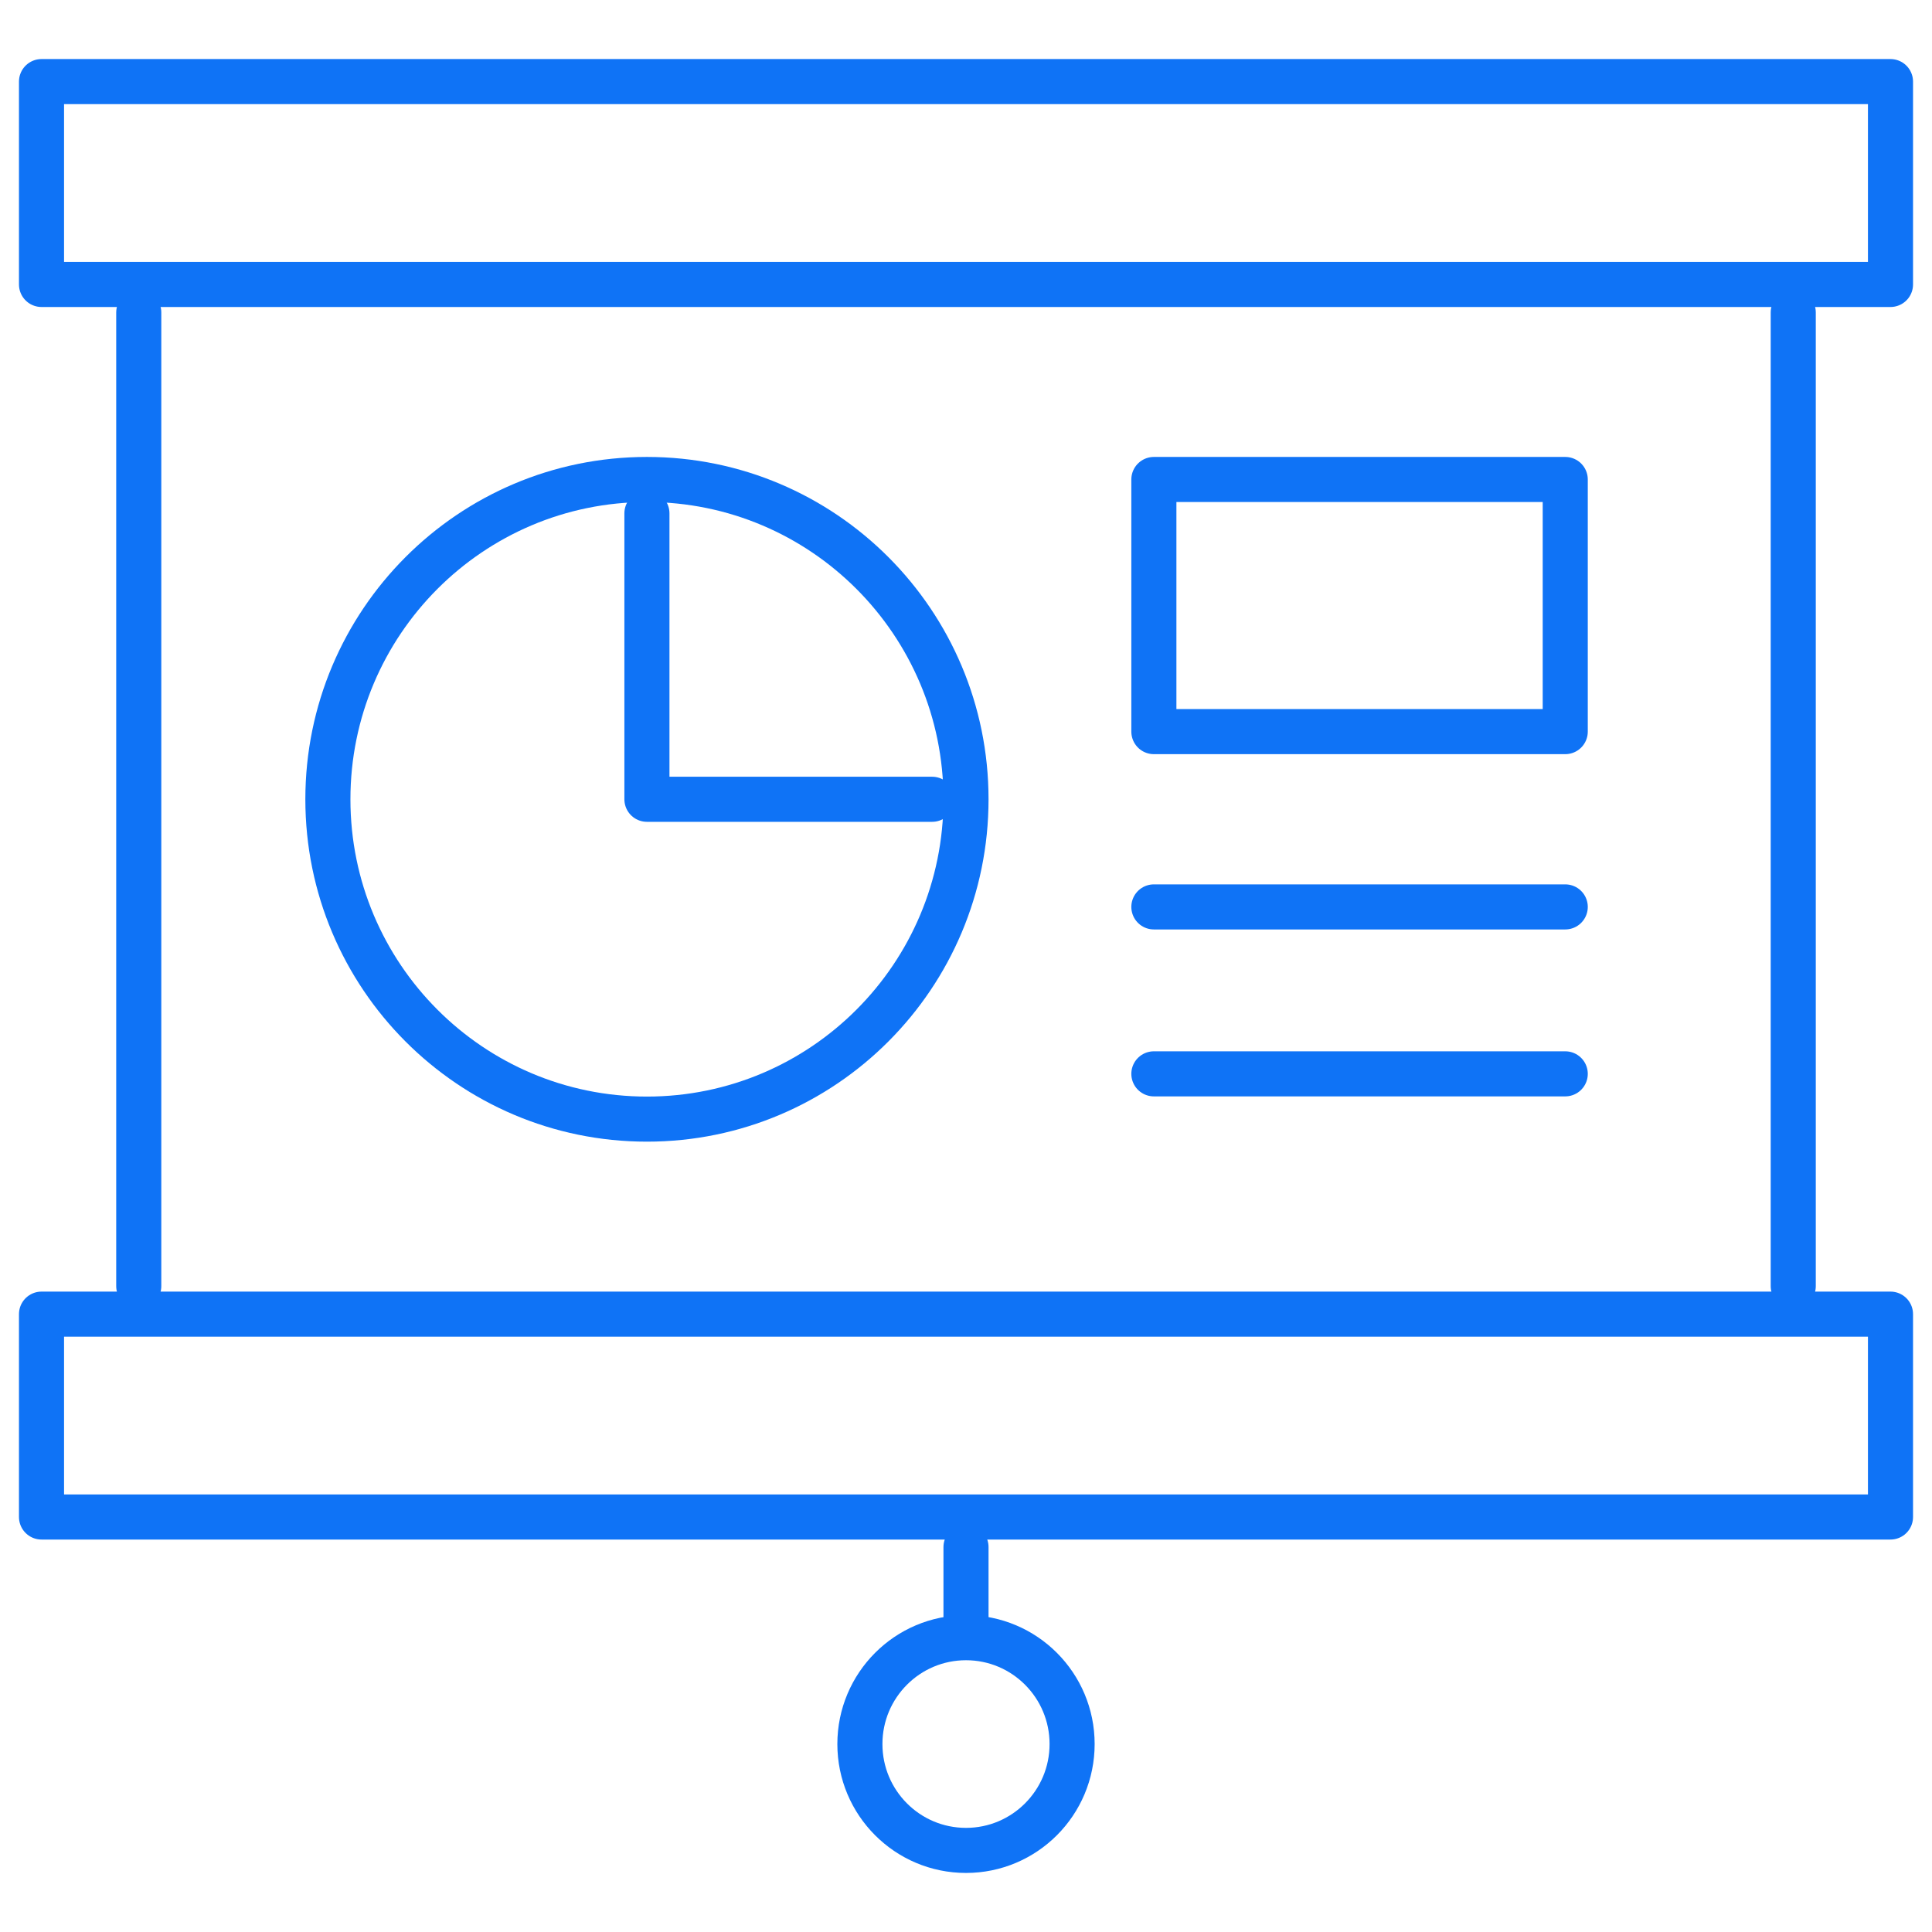
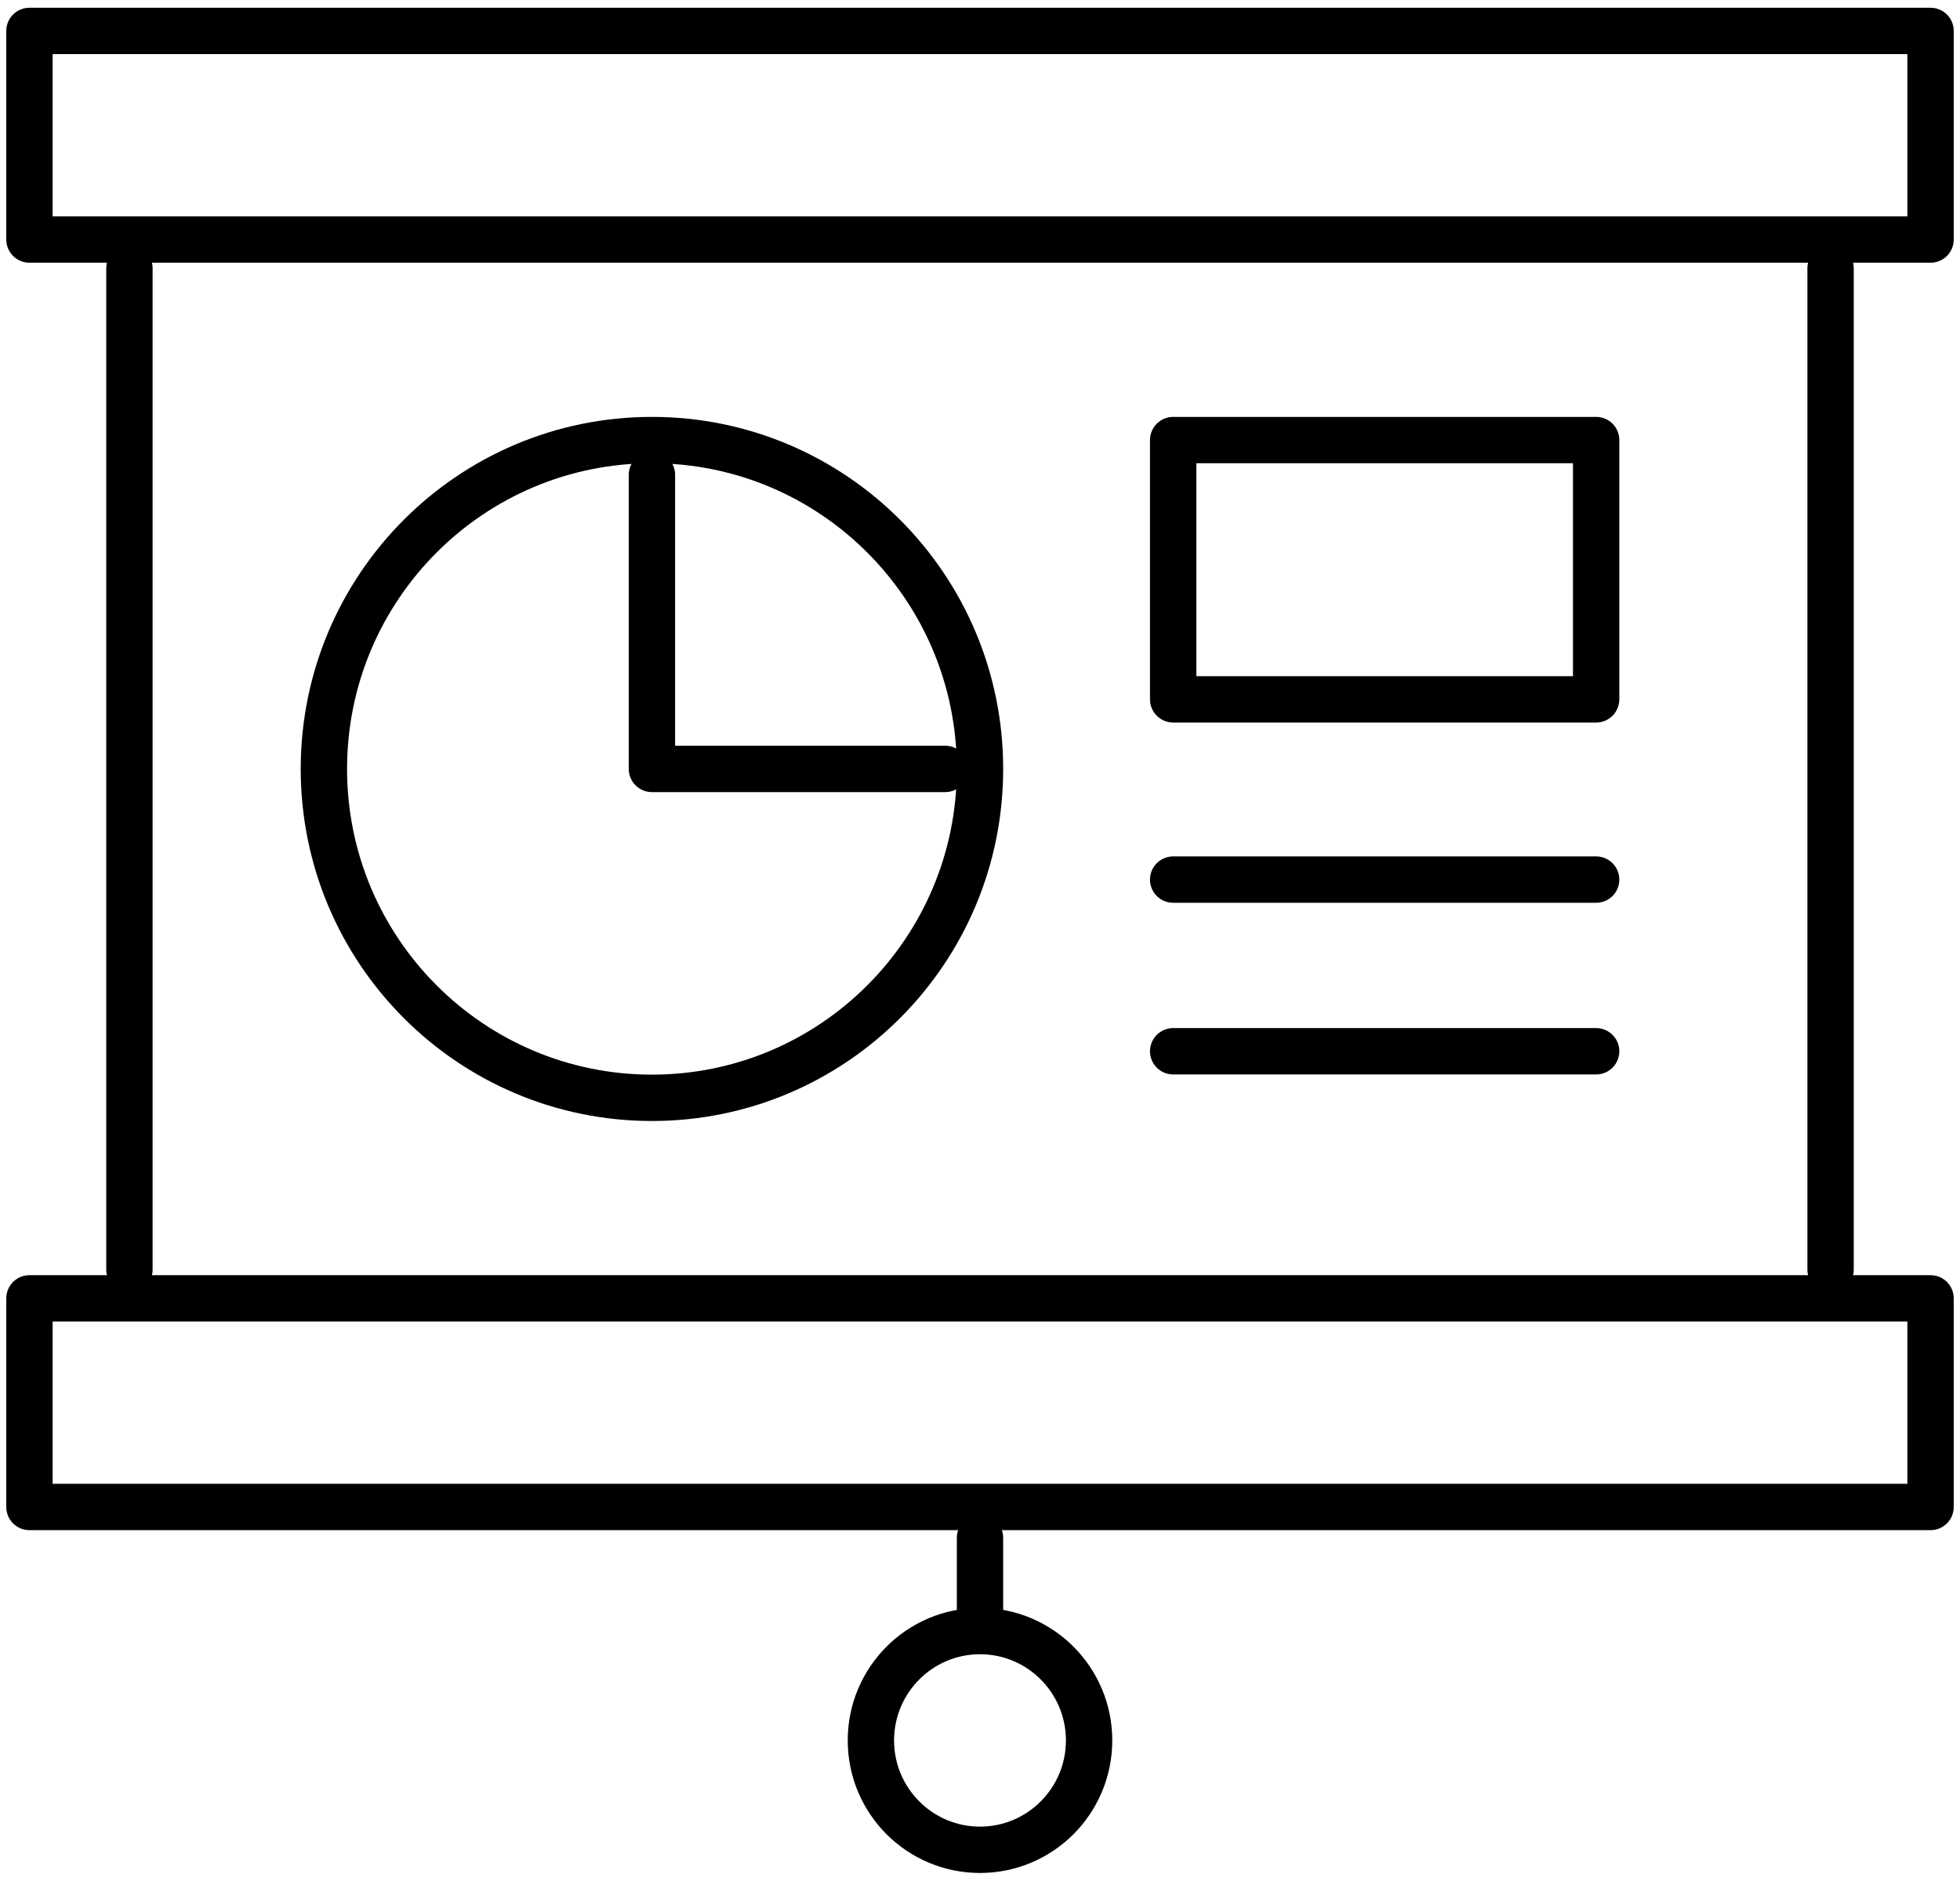
- <svg xmlns="http://www.w3.org/2000/svg" width="150" height="150" viewBox="0 0 150 150" fill="none">
-   <path d="M72.371 62.056H50.227V39.855" stroke="#0F73F6" stroke-width="3.5" stroke-miterlimit="10" stroke-linecap="round" stroke-linejoin="round" />
-   <path d="M146.777 6.335H3.223V22.085H146.777V6.335Z" stroke="#0F73F6" stroke-width="3.5" stroke-miterlimit="10" stroke-linecap="round" stroke-linejoin="round" />
-   <path d="M10.773 99.856V24.259" stroke="#0F73F6" stroke-width="3.5" stroke-miterlimit="10" stroke-linecap="round" stroke-linejoin="round" />
-   <path d="M139.227 24.259V99.856" stroke="#0F73F6" stroke-width="3.5" stroke-miterlimit="10" stroke-linecap="round" stroke-linejoin="round" />
-   <path d="M75 120.111V125.603" stroke="#0F73F6" stroke-width="3.5" stroke-miterlimit="10" stroke-linecap="round" stroke-linejoin="round" />
-   <path d="M75 143.665C79.549 143.665 83.238 139.968 83.238 135.407C83.238 130.847 79.549 127.15 75 127.15C70.45 127.15 66.762 130.847 66.762 135.407C66.762 139.968 70.45 143.665 75 143.665Z" stroke="#0F73F6" stroke-width="3.5" stroke-miterlimit="10" stroke-linecap="round" stroke-linejoin="round" />
-   <path d="M50.228 86.888C63.909 86.888 75 75.771 75 62.057C75 48.344 63.909 37.227 50.228 37.227C36.548 37.227 25.457 48.344 25.457 62.057C25.457 75.771 36.548 86.888 50.228 86.888Z" stroke="#0F73F6" stroke-width="3.5" stroke-miterlimit="10" stroke-linecap="round" stroke-linejoin="round" />
-   <path d="M121.525 37.227H89.586V56.803H121.525V37.227Z" stroke="#0F73F6" stroke-width="3.5" stroke-miterlimit="10" stroke-linecap="round" stroke-linejoin="round" />
-   <path d="M89.586 70.412H121.525" stroke="#0F73F6" stroke-width="3.5" stroke-miterlimit="10" stroke-linecap="round" stroke-linejoin="round" />
-   <path d="M89.586 83.373H121.525" stroke="#0F73F6" stroke-width="3.5" stroke-miterlimit="10" stroke-linecap="round" stroke-linejoin="round" />
-   <path d="M146.777 102.03H3.223V117.78H146.777V102.03Z" stroke="#0F73F6" stroke-width="3.5" stroke-miterlimit="10" stroke-linecap="round" stroke-linejoin="round" />
+ <svg xmlns="http://www.w3.org/2000/svg" viewBox="0 0 148 142" fill="none" stroke="currentColor">
+   <path d="M71.371 58.056H49.227V35.855" stroke="currentColor" stroke-width="3.5" stroke-miterlimit="10" stroke-linecap="round" stroke-linejoin="round" />
+   <path d="M145.777 2.335H2.223V18.085H145.777V2.335Z" stroke="currentColor" stroke-width="3.5" stroke-miterlimit="10" stroke-linecap="round" stroke-linejoin="round" />
+   <path d="M9.773 95.856V20.259" stroke="currentColor" stroke-width="3.5" stroke-miterlimit="10" stroke-linecap="round" stroke-linejoin="round" />
+   <path d="M138.227 20.259V95.856" stroke="currentColor" stroke-width="3.5" stroke-miterlimit="10" stroke-linecap="round" stroke-linejoin="round" />
+   <path d="M74 116.111V121.603" stroke="currentColor" stroke-width="3.5" stroke-miterlimit="10" stroke-linecap="round" stroke-linejoin="round" />
+   <path d="M74 139.665C78.549 139.665 82.238 135.968 82.238 131.407C82.238 126.847 78.549 123.15 74 123.15C69.45 123.15 65.762 126.847 65.762 131.407C65.762 135.968 69.45 139.665 74 139.665Z" stroke="currentColor" stroke-width="3.5" stroke-miterlimit="10" stroke-linecap="round" stroke-linejoin="round" />
+   <path d="M49.228 82.888C62.909 82.888 74 71.771 74 58.057C74 44.344 62.909 33.227 49.228 33.227C35.548 33.227 24.457 44.344 24.457 58.057C24.457 71.771 35.548 82.888 49.228 82.888Z" stroke="currentColor" stroke-width="3.5" stroke-miterlimit="10" stroke-linecap="round" stroke-linejoin="round" />
+   <path d="M120.525 33.227H88.586V52.803H120.525V33.227Z" stroke="currentColor" stroke-width="3.5" stroke-miterlimit="10" stroke-linecap="round" stroke-linejoin="round" />
+   <path d="M88.586 66.412H120.525" stroke="currentColor" stroke-width="3.5" stroke-miterlimit="10" stroke-linecap="round" stroke-linejoin="round" />
+   <path d="M88.586 79.373H120.525" stroke="currentColor" stroke-width="3.5" stroke-miterlimit="10" stroke-linecap="round" stroke-linejoin="round" />
+   <path d="M145.777 98.03H2.223V113.78H145.777V98.03Z" stroke="currentColor" stroke-width="3.5" stroke-miterlimit="10" stroke-linecap="round" stroke-linejoin="round" />
</svg>
